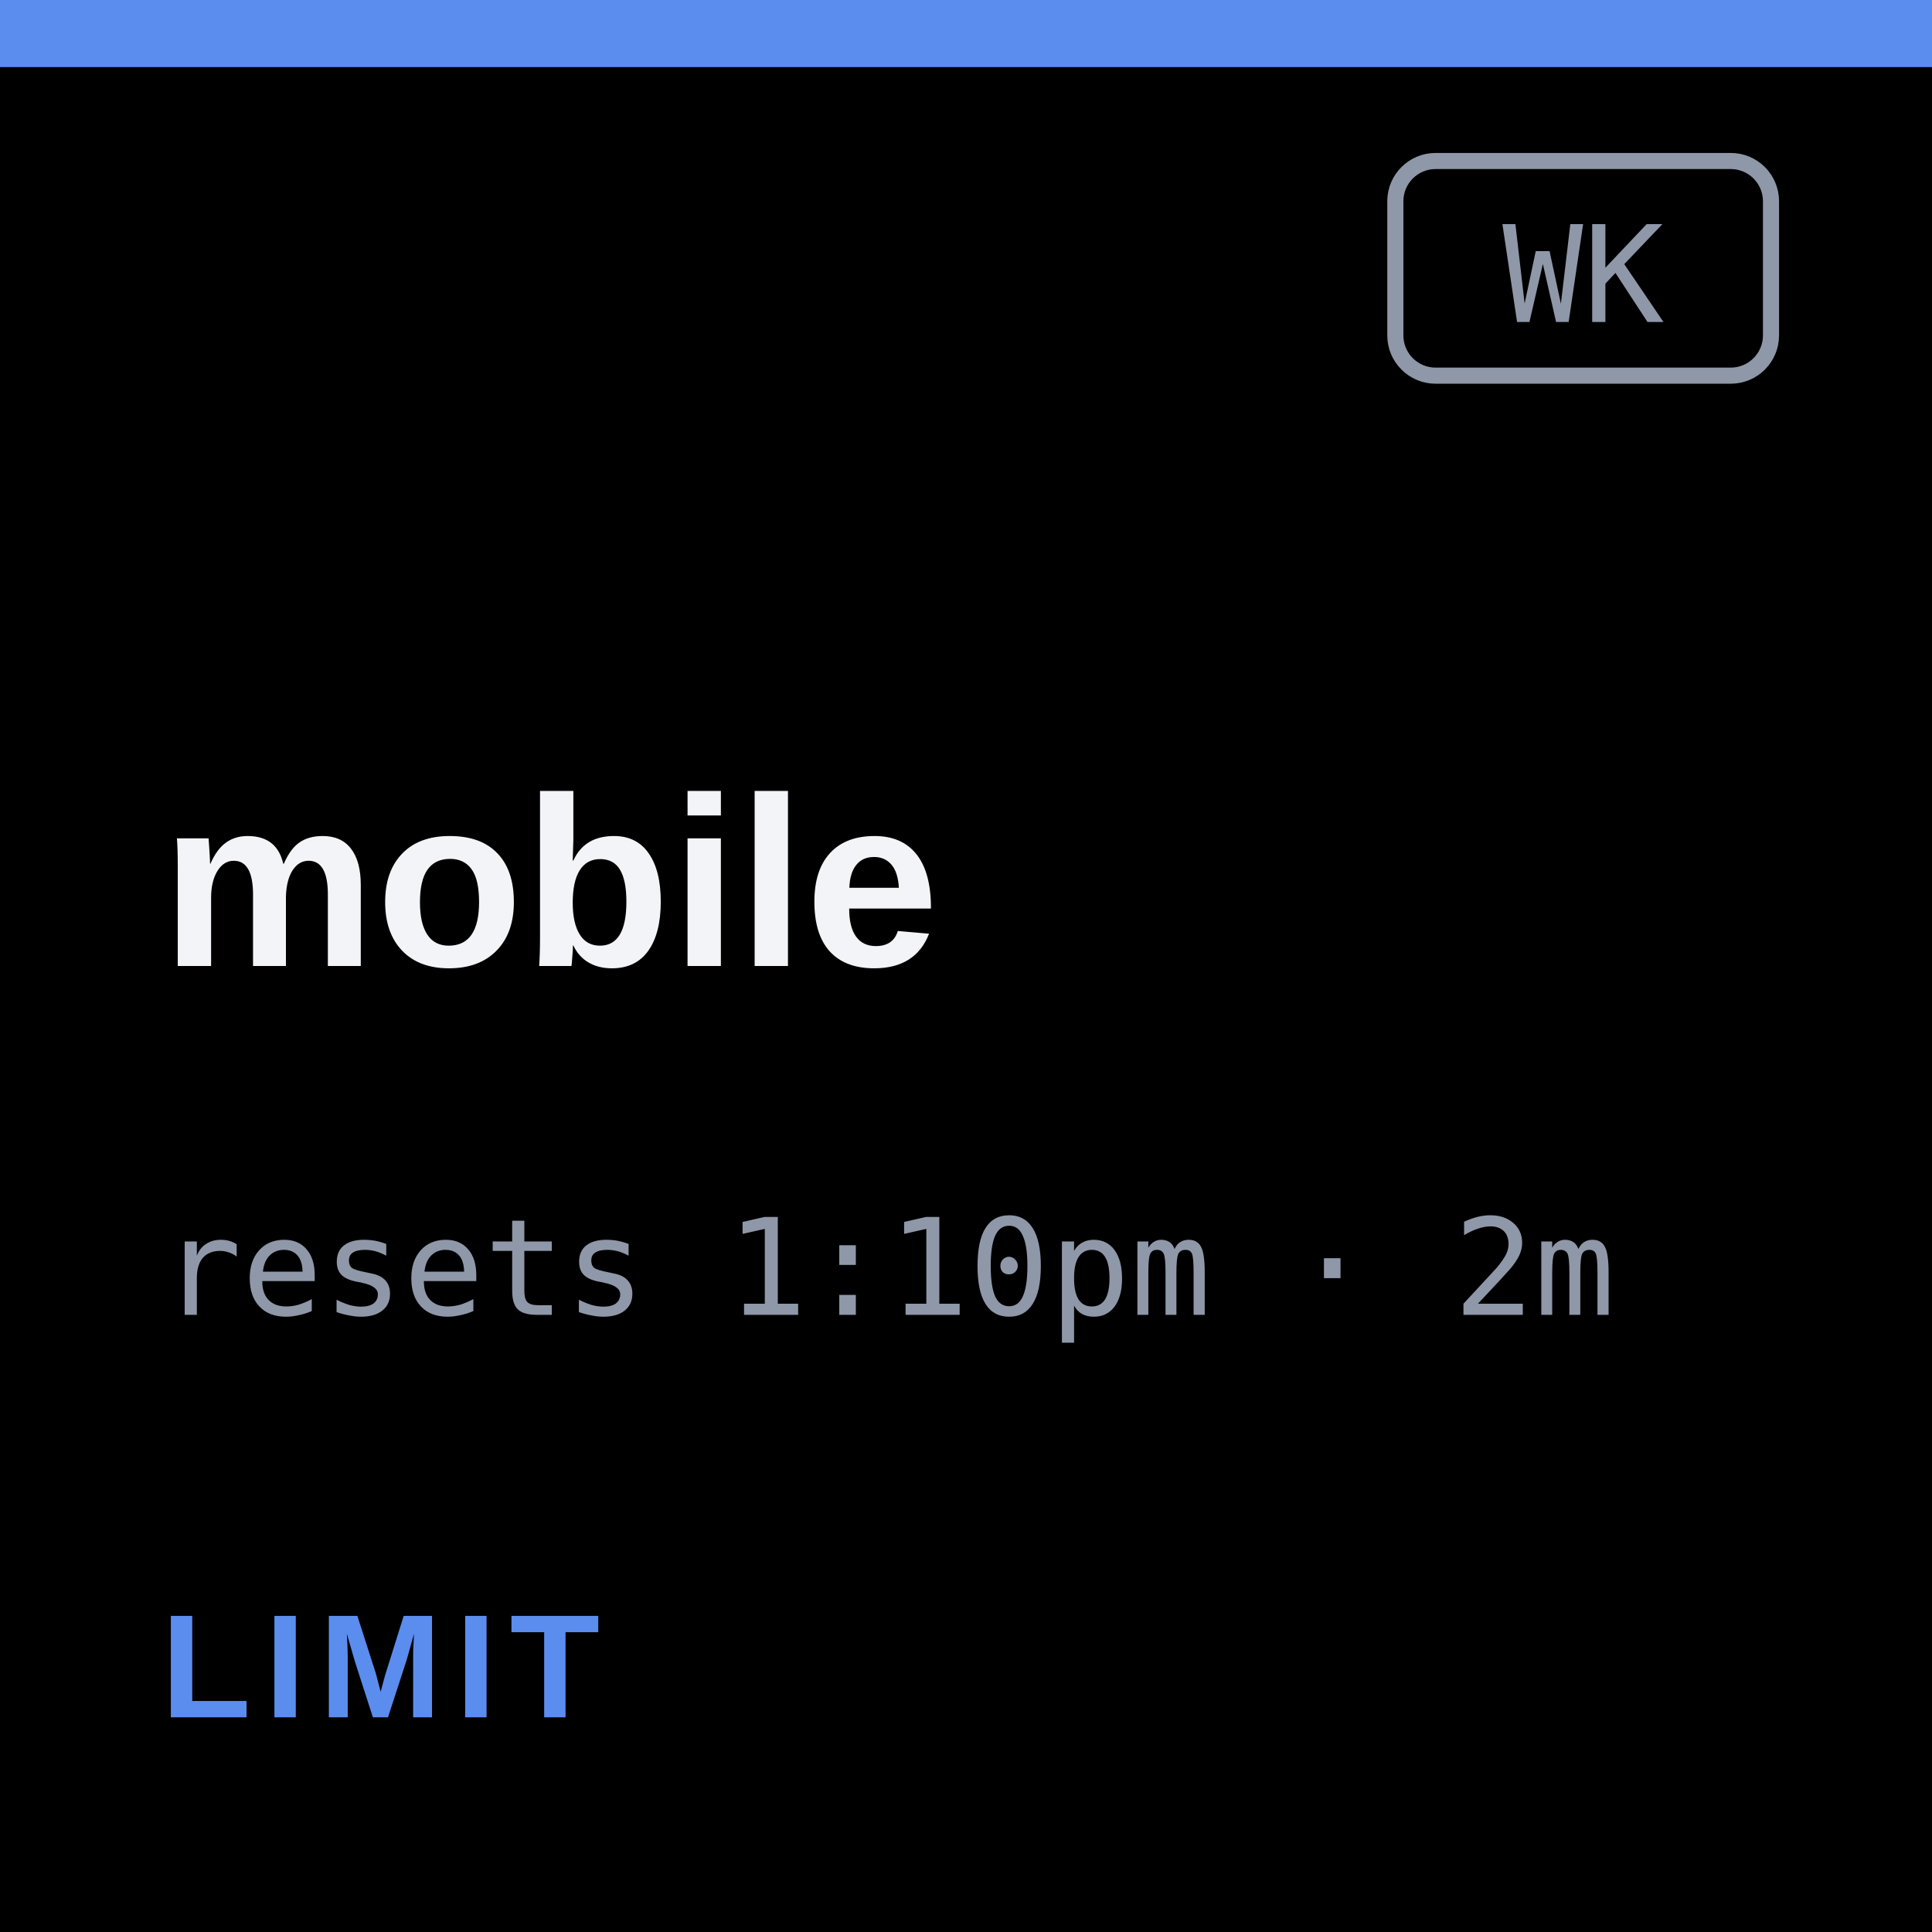
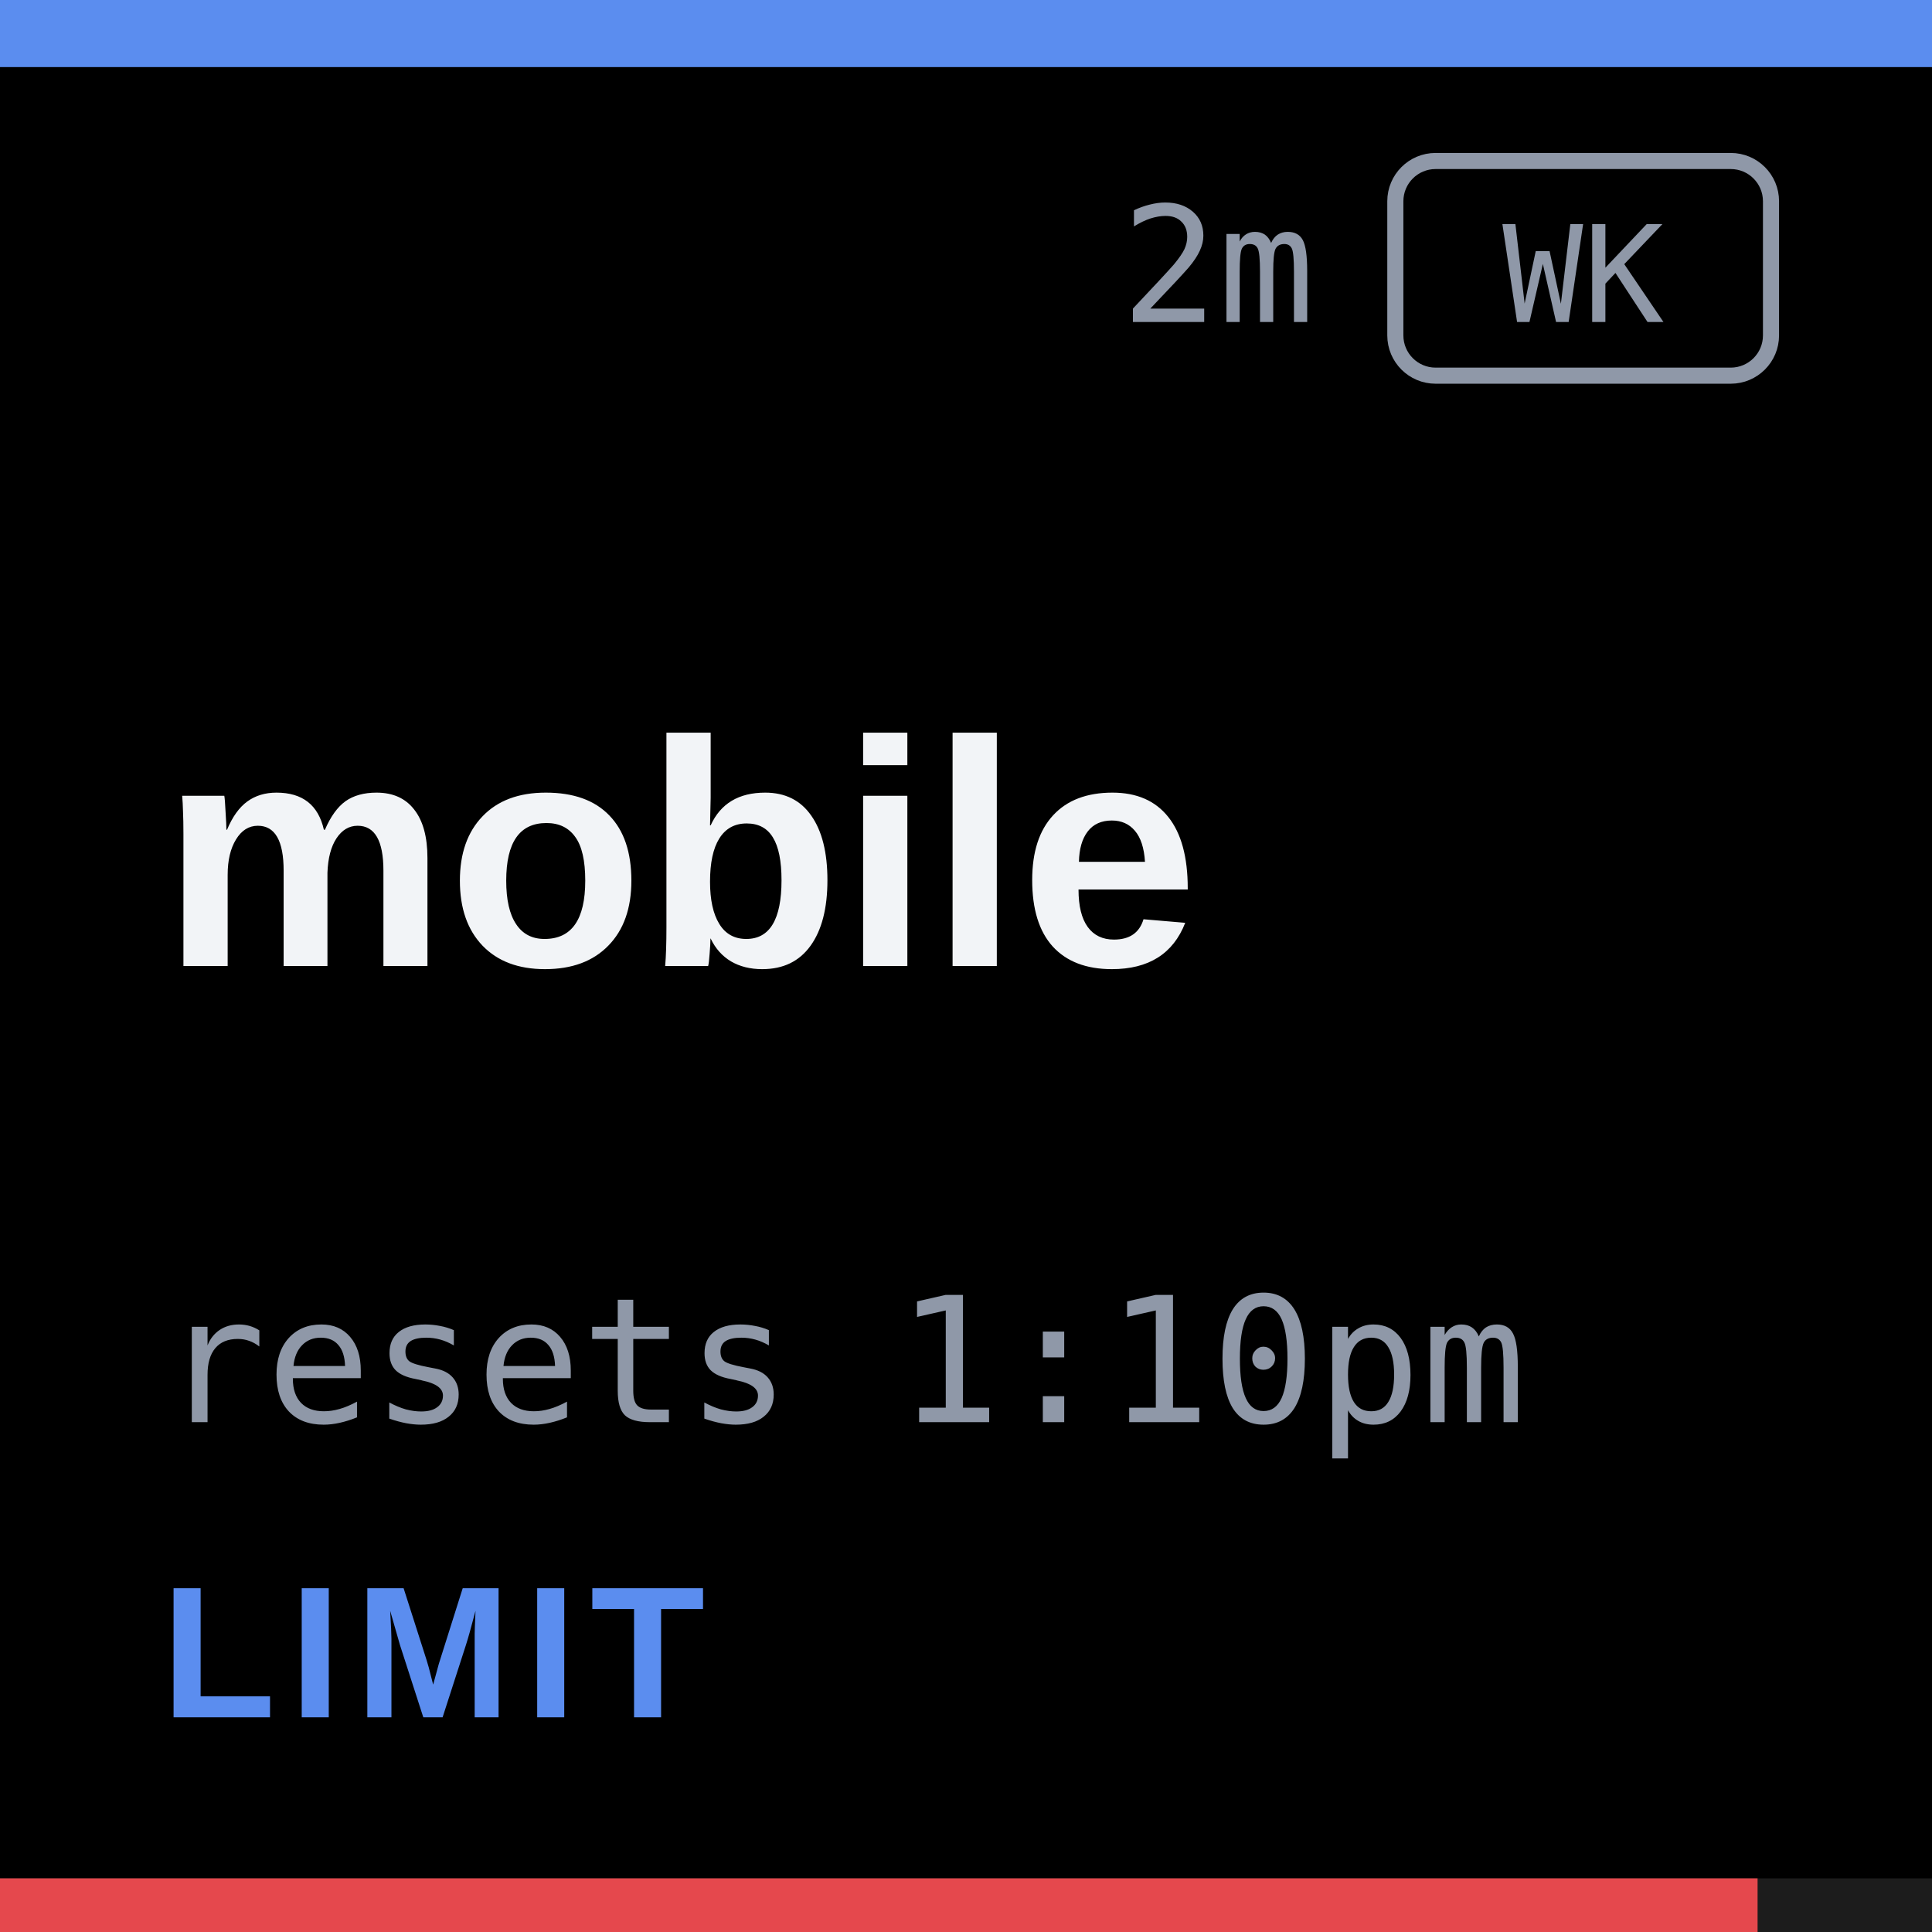
<svg xmlns="http://www.w3.org/2000/svg" width="144" height="144" viewBox="0 0 144 144">
  <rect width="144" height="144" fill="#000000" />
  <g>
    <rect width="144" height="5" fill="#5B8DEF" opacity="1" />
    <rect x="104" y="12" width="28" height="16" rx="3" fill="none" stroke="#8F98A8" stroke-width="1.2" />
    <text x="118" y="24" font-family="ui-monospace, Menlo, monospace" font-size="10" font-weight="500" fill="#8F98A8" text-anchor="middle">WK</text>
-     <text x="12" y="72" font-family="-apple-system, 'Helvetica Neue', Arial, sans-serif" font-size="18" font-weight="600" fill="#F2F4F7">mobile</text>
-     <text x="12" y="98" font-family="ui-monospace, Menlo, monospace" font-size="10" fill="#8F98A8">resets 1:10pm · 2m</text>
-     <text x="12" y="128" font-family="-apple-system, 'Helvetica Neue', Arial, sans-serif" font-size="11" font-weight="700" letter-spacing="1" fill="#5B8DEF" opacity="1">LIMIT</text>
+     <text x="98" y="24" font-family="ui-monospace, Menlo, monospace" font-size="12" fill="#8F98A8" text-anchor="end">2m</text>
+     <text x="12" y="72" font-family="-apple-system, 'Helvetica Neue', Arial, sans-serif" font-size="24" font-weight="600" fill="#F2F4F7">mobile</text>
+     <text x="12" y="106" font-family="ui-monospace, Menlo, monospace" font-size="13" fill="#8F98A8">resets 1:10pm</text>
+     <text x="12" y="128" font-family="-apple-system, 'Helvetica Neue', Arial, sans-serif" font-size="14" font-weight="700" letter-spacing="1" fill="#5B8DEF" opacity="1">LIMIT</text>
+     <rect y="140" width="144" height="4" fill="#6E6E6E" opacity="0.25" />
+     <rect y="140" width="131" height="4" fill="#E5484D" />
  </g>
</svg>
